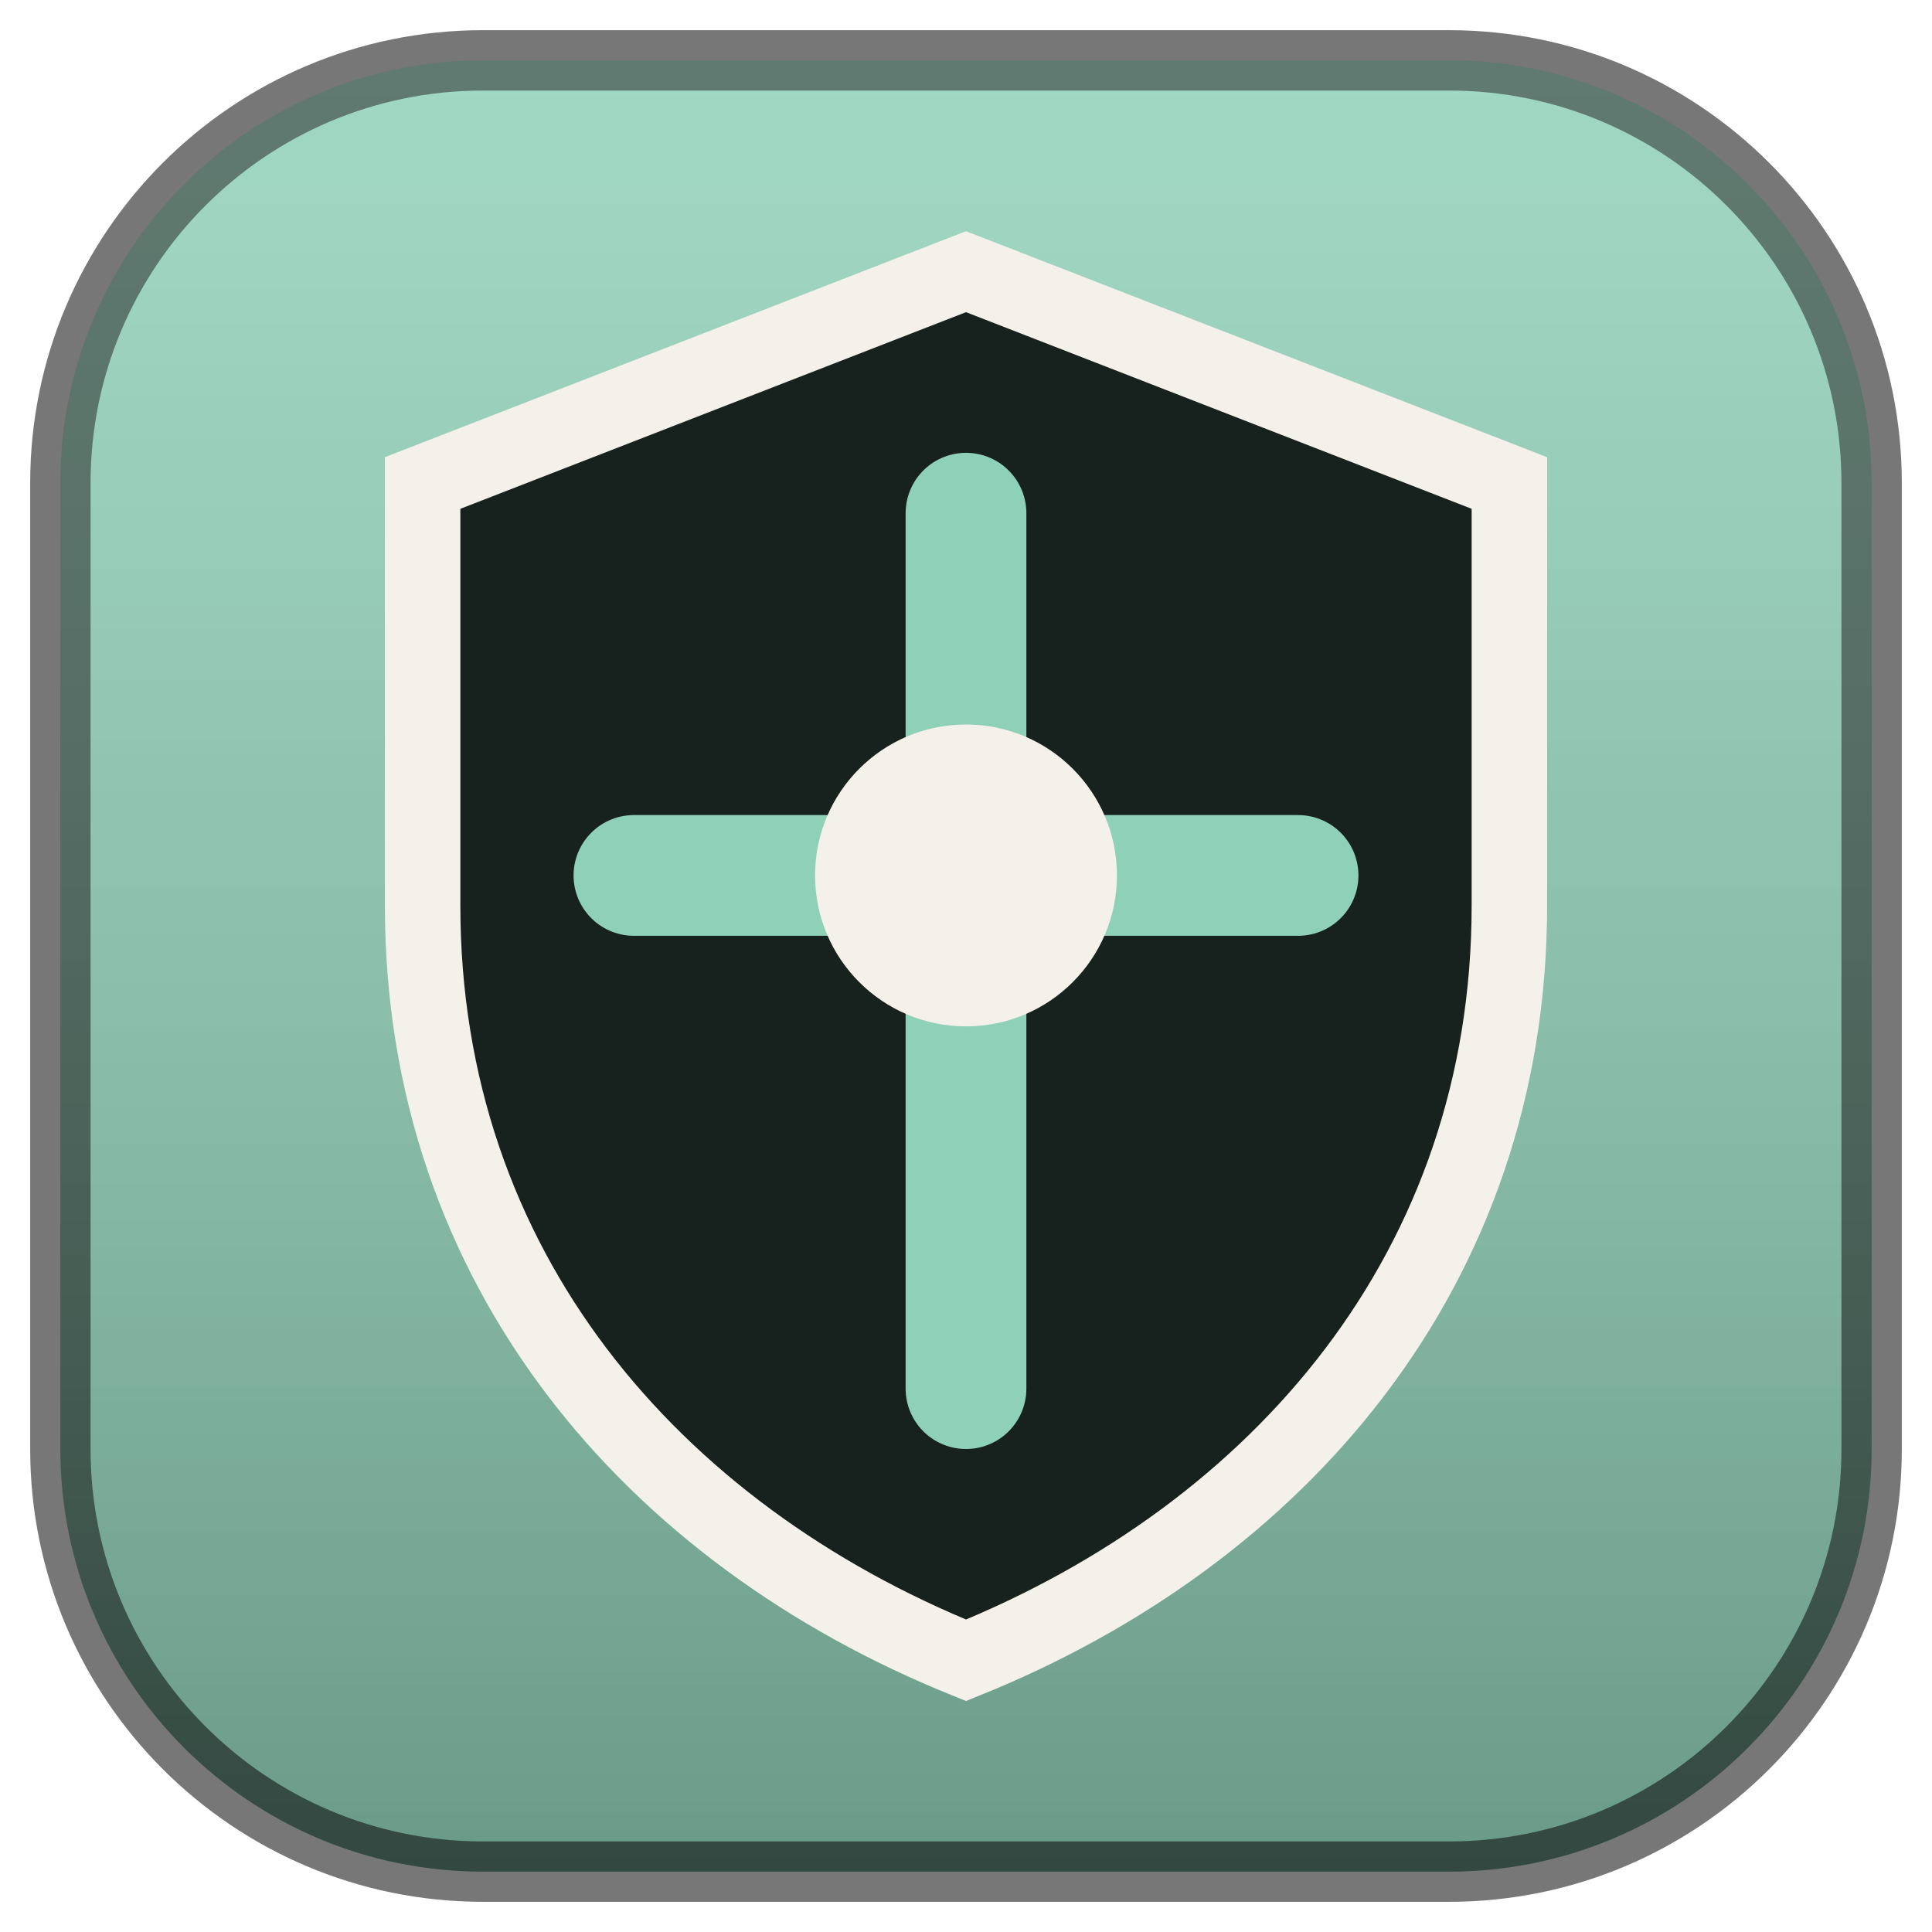
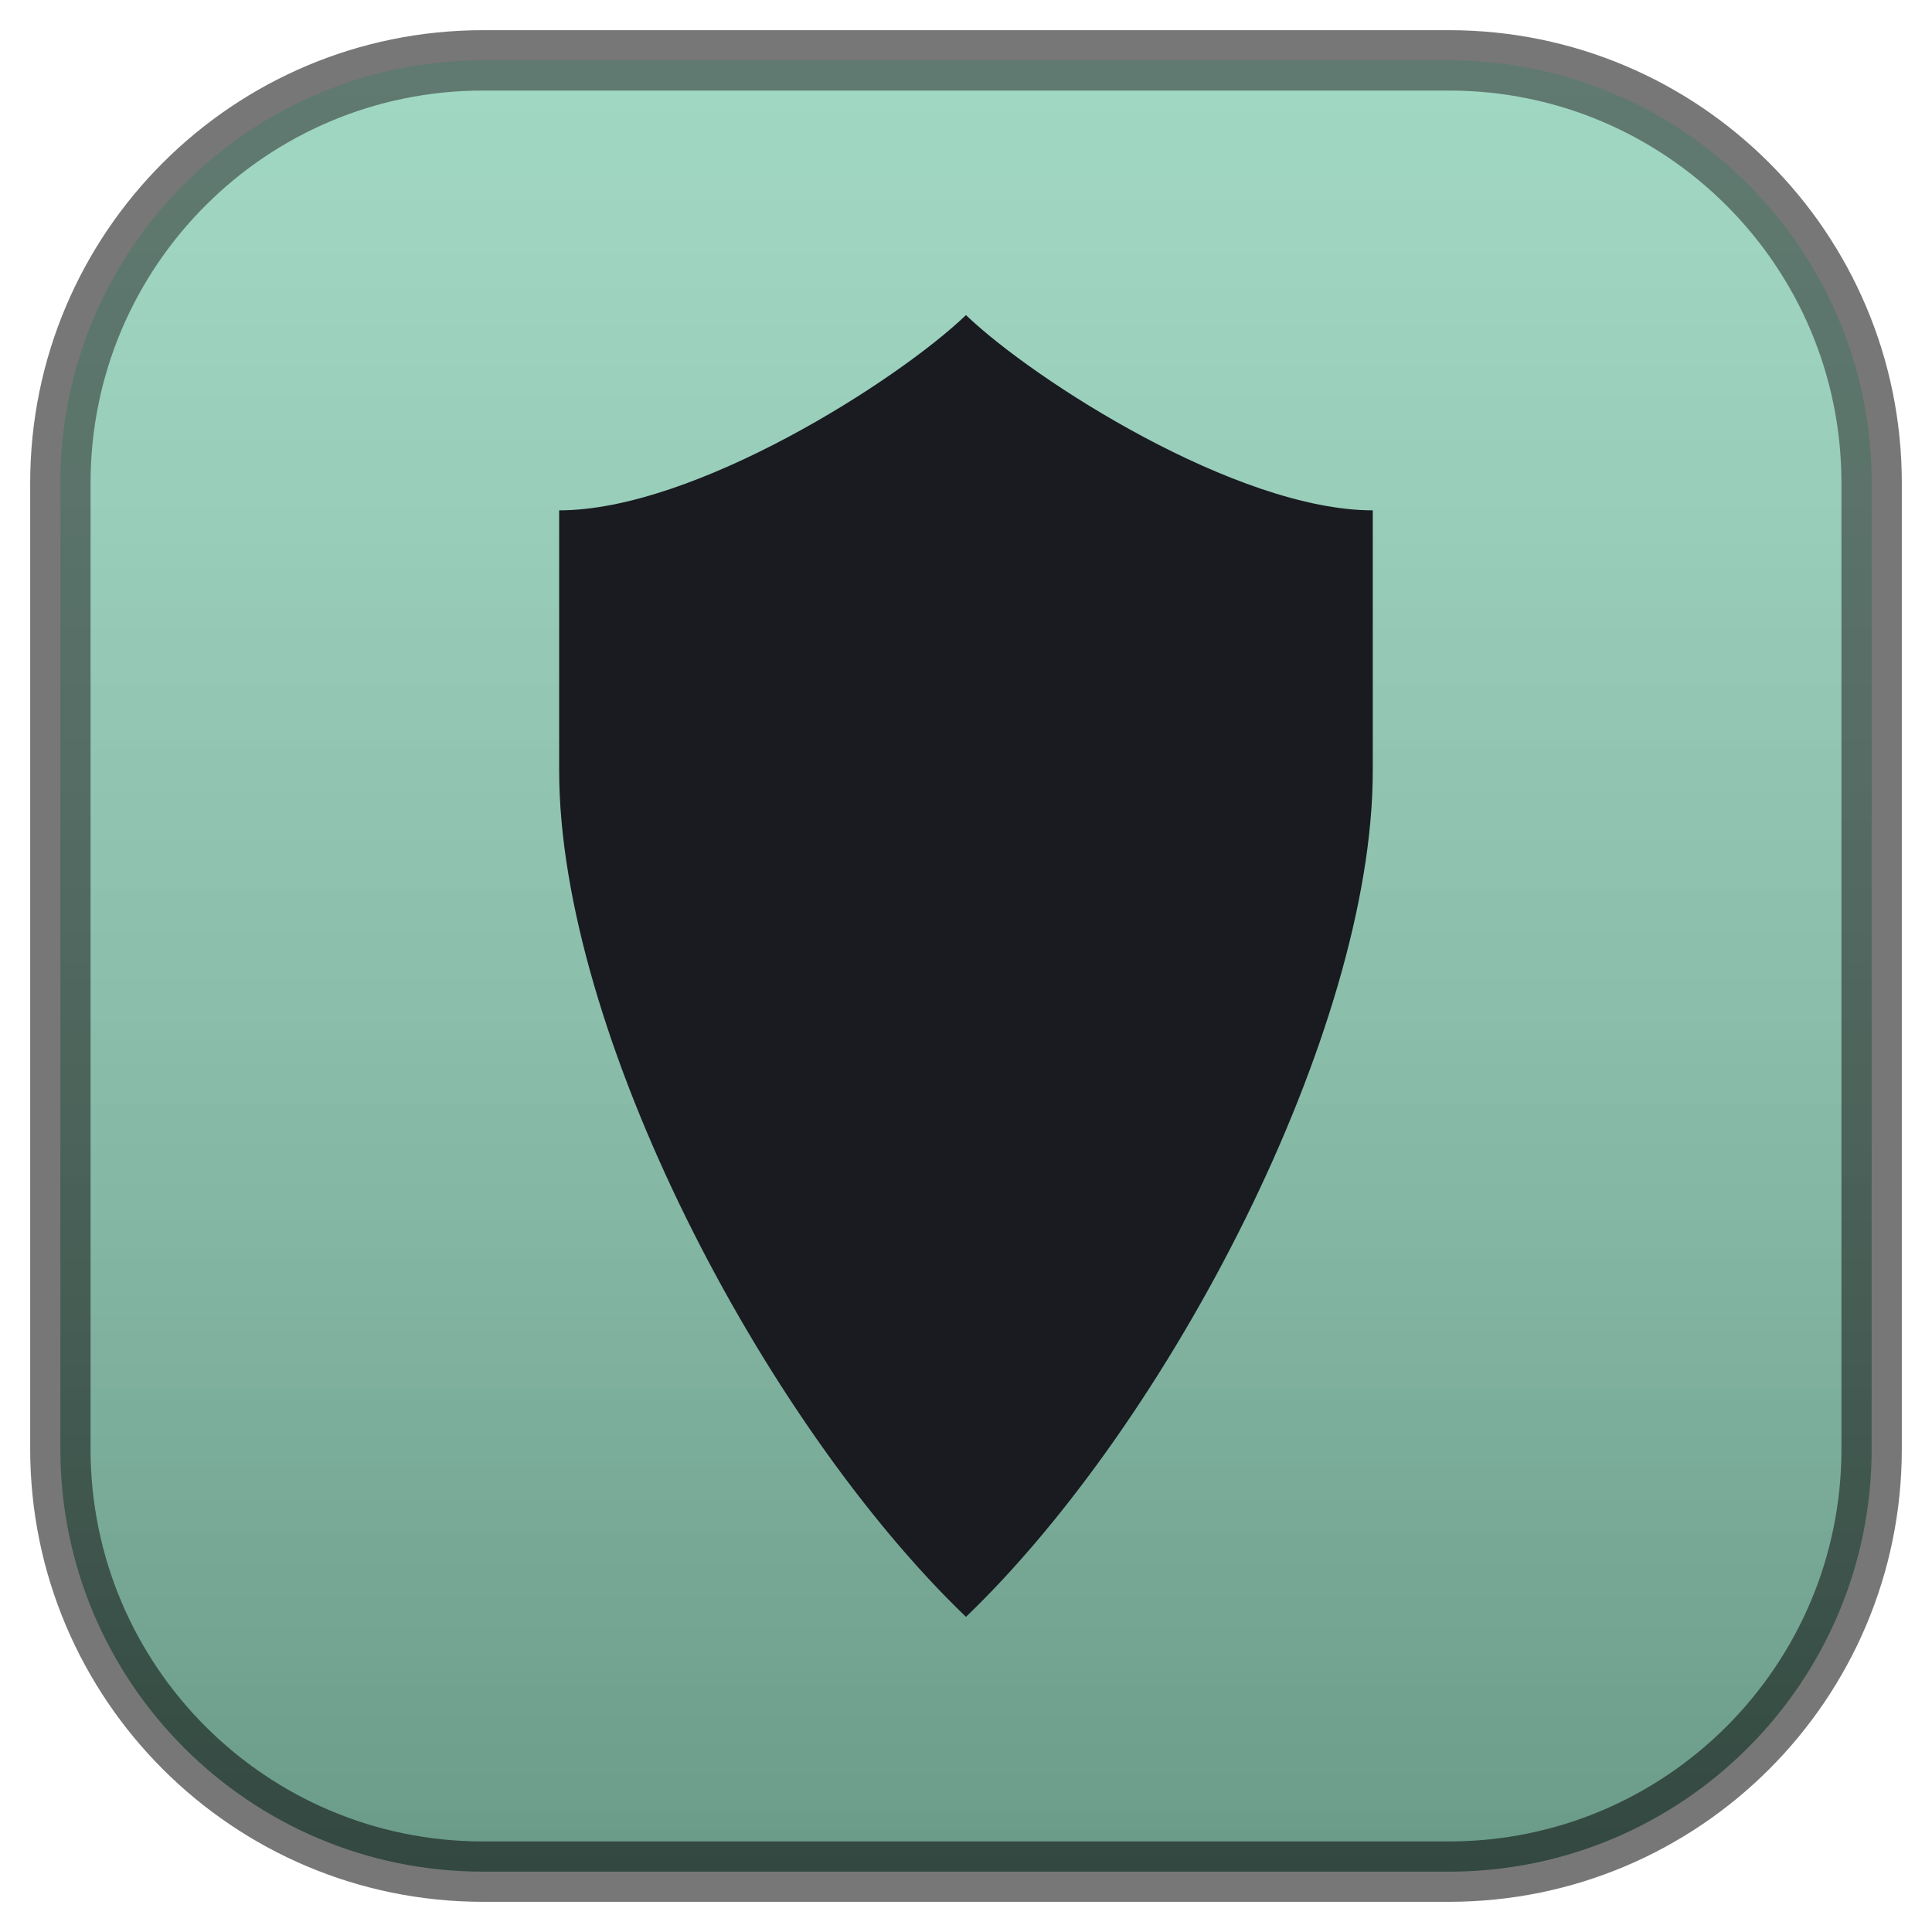
<svg xmlns="http://www.w3.org/2000/svg" width="64" height="64" viewBox="0 0 64 64">
  <defs>
    <linearGradient id="s" x1="0" y1="0" x2="0" y2="1">
      <stop offset="0" stop-color="#ffffff" stop-opacity="0.16" />
      <stop offset="1" stop-color="#000000" stop-opacity="0.26" />
    </linearGradient>
  </defs>
  <rect x="2" y="2" width="60" height="60" rx="14" fill="#8fd0b8" stroke="#00000088" stroke-width="2" />
  <rect x="2" y="2" width="60" height="60" rx="14" fill="url(#s)" />
-   <path d="M32 9 50 16v14c0 12-7.6 20.8-18 25-10.4-4.2-18-13-18-25V16l18-7Z" fill="#17211e" stroke="#f4f1ea" stroke-width="2.5" />
-   <path d="M32 17v29M21 29h22" stroke="#8fd0b8" stroke-width="4" stroke-linecap="round" />
-   <circle cx="32" cy="29" r="5" fill="#f4f1ea" />
+   <g transform="translate(9 9) scale(0.08984)" fill="#191b20">
+     <path d="M256 16c25 24 100 72 150 72v96c0 96-75 240-150 312-75-72-150-216-150-312V88c50 0 125-48 150-72z" />
+   </g>
</svg>
